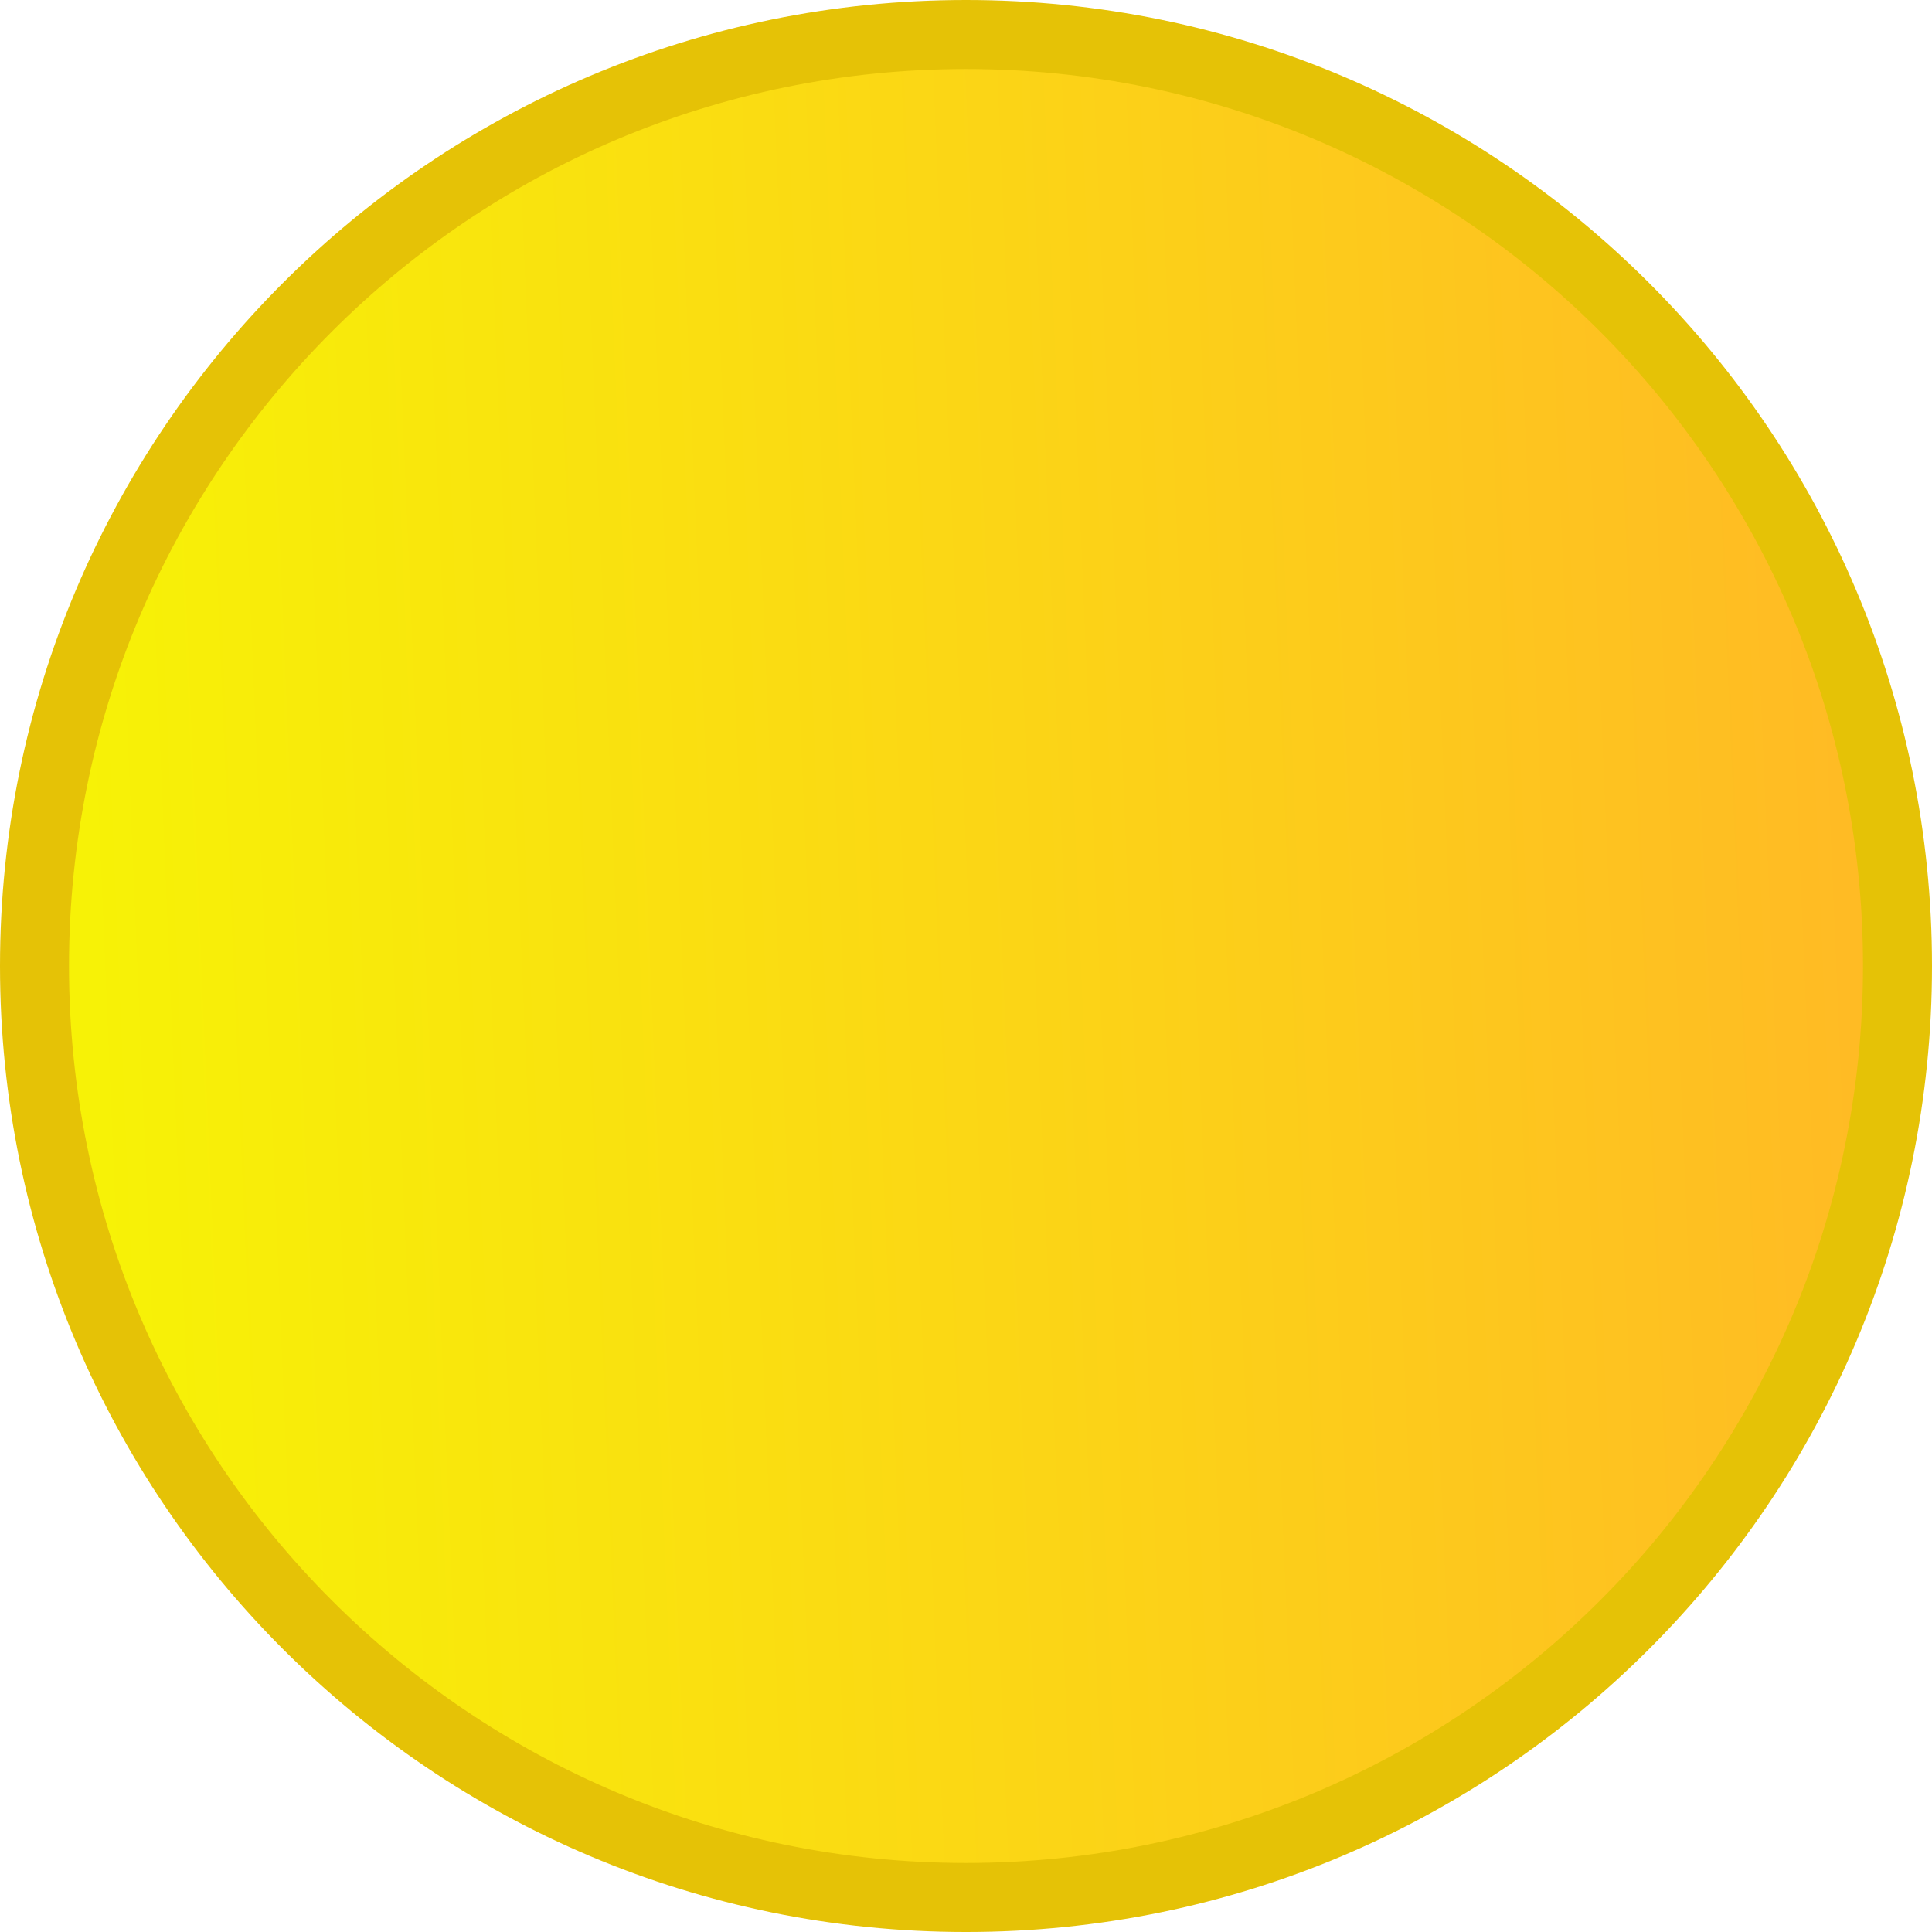
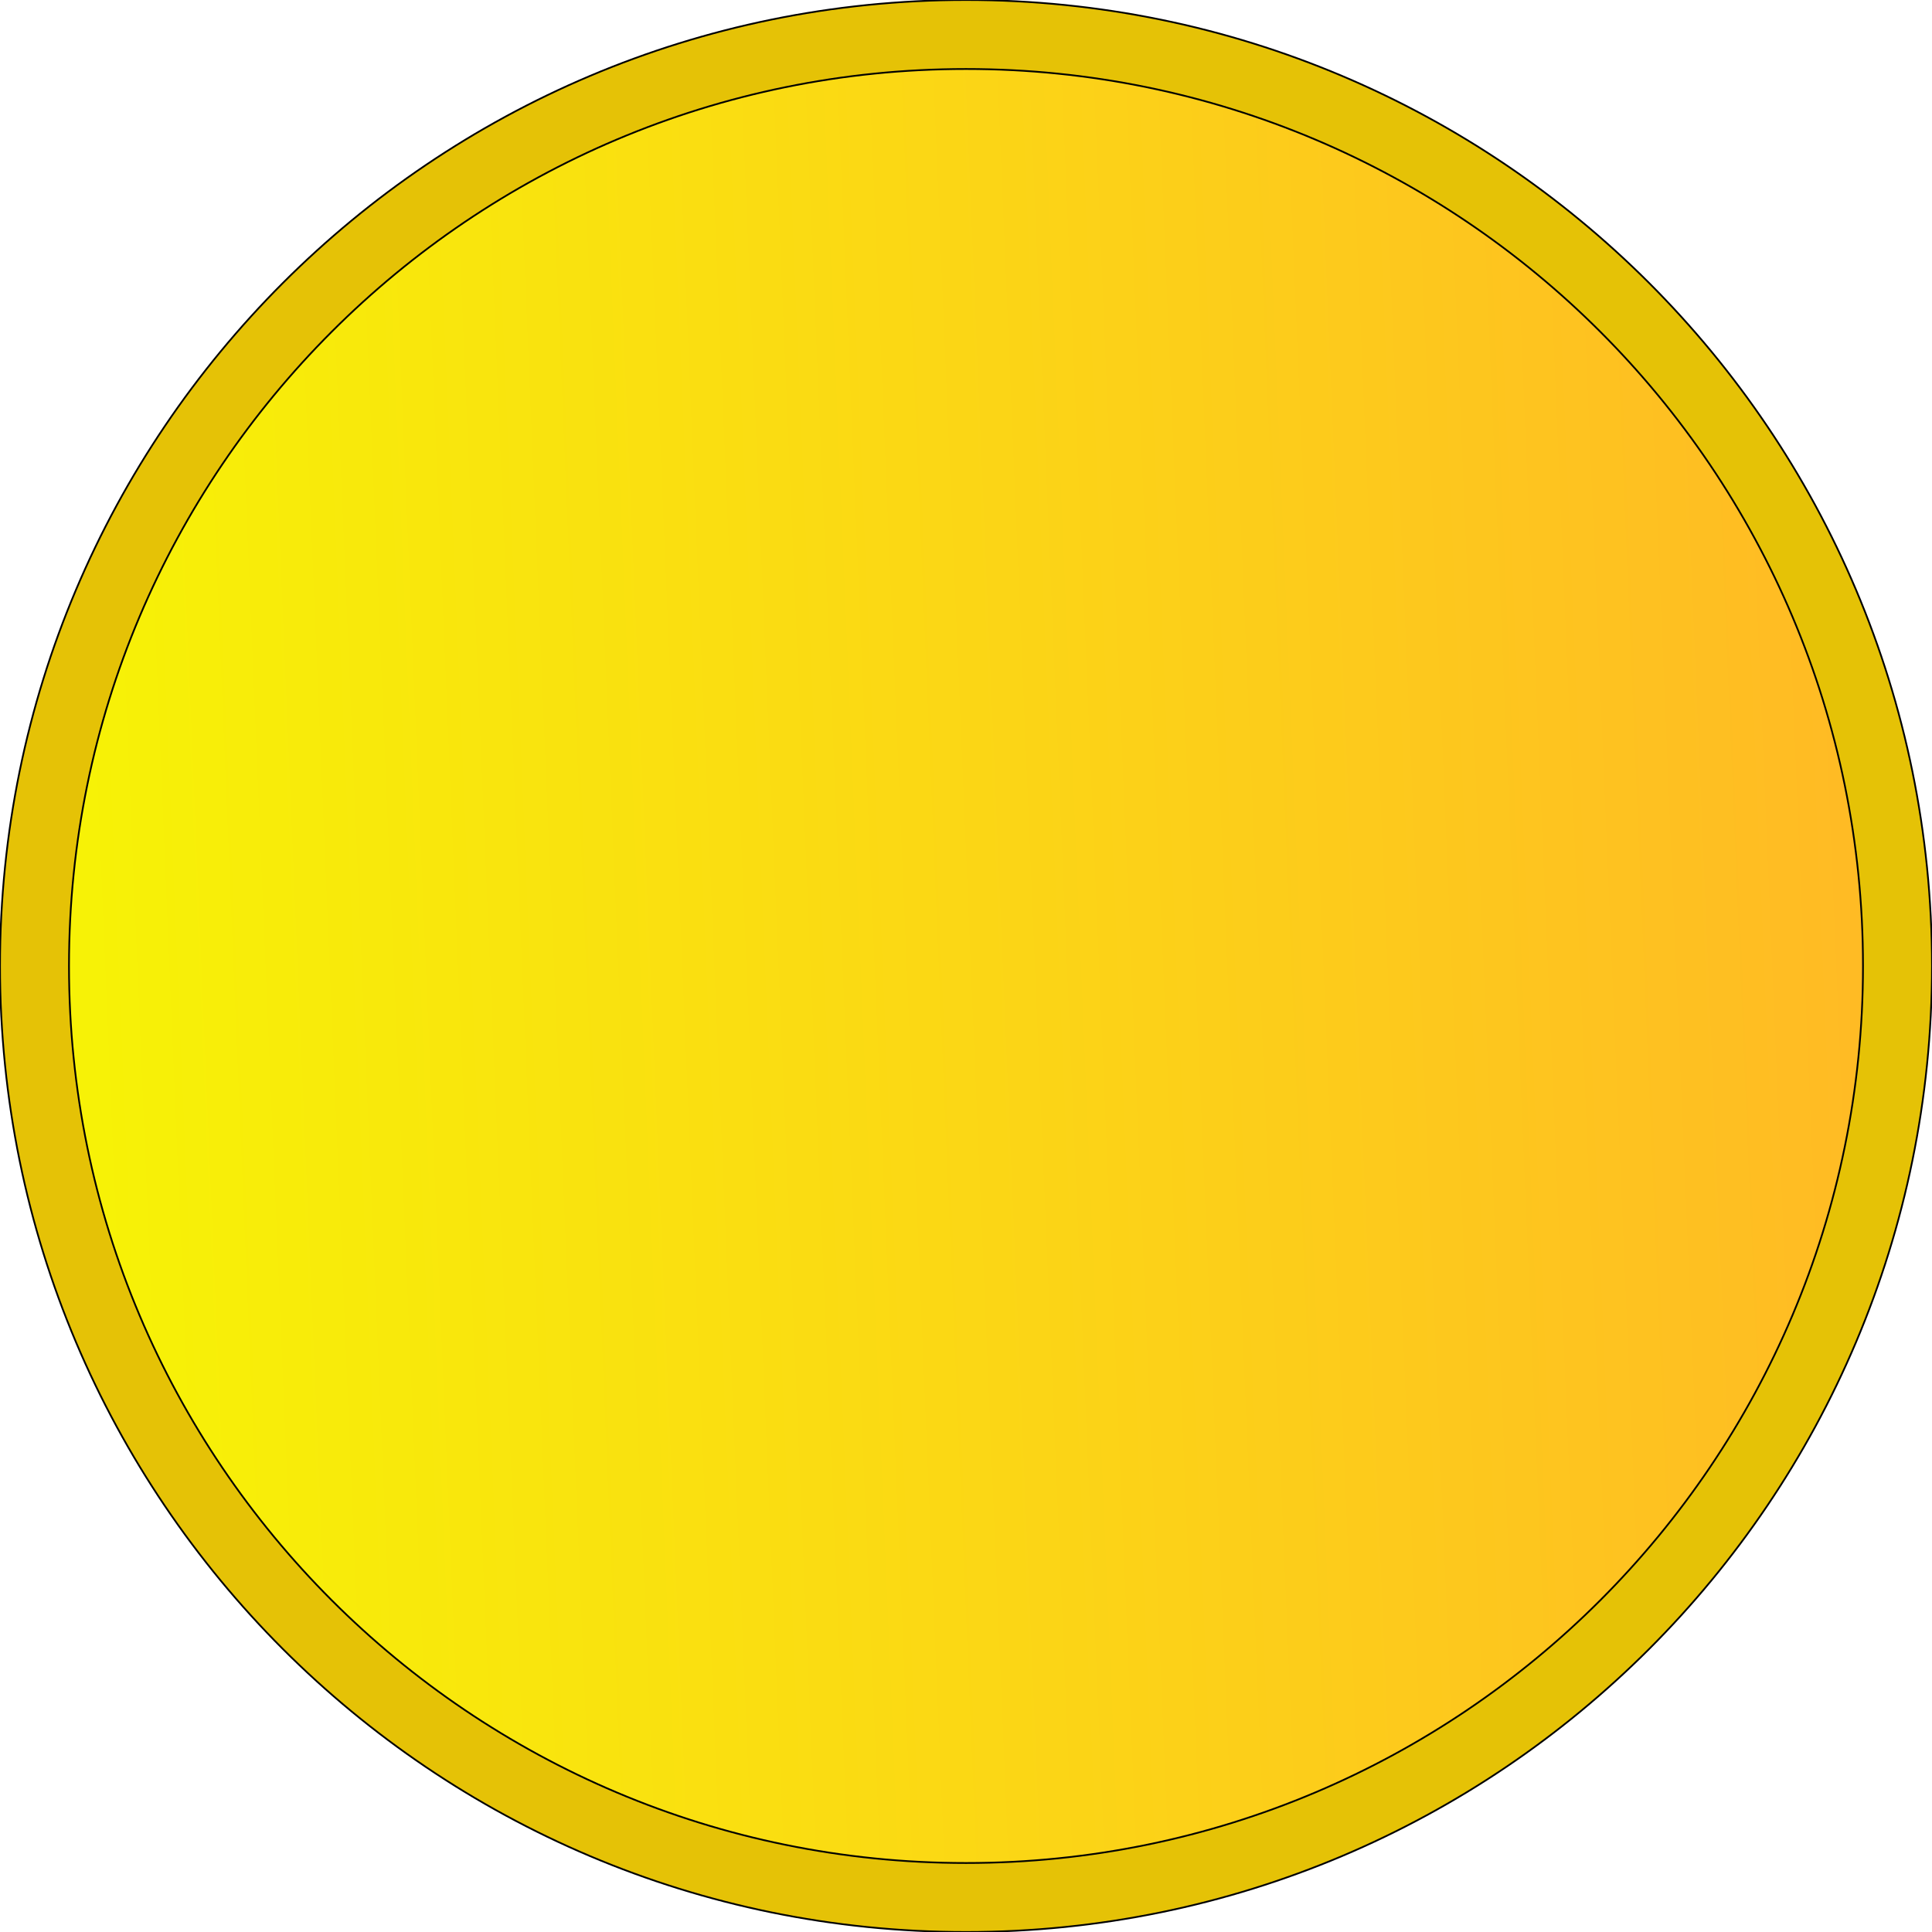
<svg xmlns="http://www.w3.org/2000/svg" viewBox="0 0 50 50" version="1.2" baseProfile="tiny">
  <defs>
    <linearGradient gradientUnits="userSpaceOnUse" x1="45.056" y1="513.015" x2="875.718" y2="547.948" id="gradient1">
      <stop offset="0" stop-color="#f7f206" stop-opacity="1" />
      <stop offset="1" stop-color="#ffbb24" stop-opacity="1" />
    </linearGradient>
  </defs>
  <g fill="none" stroke="black" stroke-width="1" fill-rule="evenodd" stroke-linecap="square" stroke-linejoin="bevel">
-     <g fill="#e5c206" fill-opacity="1" stroke="none" transform="matrix(0.0548323,0,0,-0.0548323,-0.29158,50.0188)" font-family="Noto Sans" font-size="12" font-weight="400" font-style="normal">
+     <g fill="none" stroke="#000000" stroke-opacity="1" stroke-width="1" stroke-linecap="square" stroke-linejoin="bevel" transform="matrix(1,0,0,1,0,0)" font-family="Noto Sans" font-size="12" font-weight="400" font-style="normal">
+ </g>
+     <g fill="#e5c206" fill-opacity="1" stroke="#000000" stroke-opacity="1" stroke-width="0.824" stroke-linecap="butt" stroke-linejoin="miter" stroke-miterlimit="4" transform="matrix(0.0548323,0,0,-0.0548323,-0.29158,50.0188)" font-family="Noto Sans" font-size="12" font-weight="400" font-style="normal">
      <path vector-effect="none" fill-rule="evenodd" d="M461.253,0.342 C713.059,0.342 917.189,204.472 917.189,456.28 C917.189,708.083 713.059,912.214 461.253,912.214 C209.448,912.214 5.318,708.083 5.318,456.28 C5.318,204.472 209.448,0.342 461.253,0.342 " />
    </g>
-     <g fill="url(#gradient1)" stroke="none" transform="matrix(0.0548323,0,0,-0.0548323,-0.29158,50.0188)" font-family="Noto Sans" font-size="12" font-weight="400" font-style="normal">
+     <g fill="url(#gradient1)" stroke="#000000" stroke-opacity="1" stroke-width="0.824" stroke-linecap="butt" stroke-linejoin="miter" stroke-miterlimit="4" transform="matrix(0.0548323,0,0,-0.0548323,-0.29158,50.0188)" font-family="Noto Sans" font-size="12" font-weight="400" font-style="normal">
      <path vector-effect="none" fill-rule="evenodd" d="M461.255,32.909 C695.074,32.909 884.62,222.457 884.62,456.28 C884.62,690.099 695.074,879.647 461.255,879.647 C227.438,879.647 37.886,690.099 37.886,456.28 C37.886,222.457 227.438,32.909 461.255,32.909 " />
    </g>
    <g fill="none" stroke="#000000" stroke-opacity="1" stroke-width="1" stroke-linecap="square" stroke-linejoin="bevel" transform="matrix(1,0,0,1,0,0)" font-family="Noto Sans" font-size="12" font-weight="400" font-style="normal">
</g>
  </g>
</svg>
